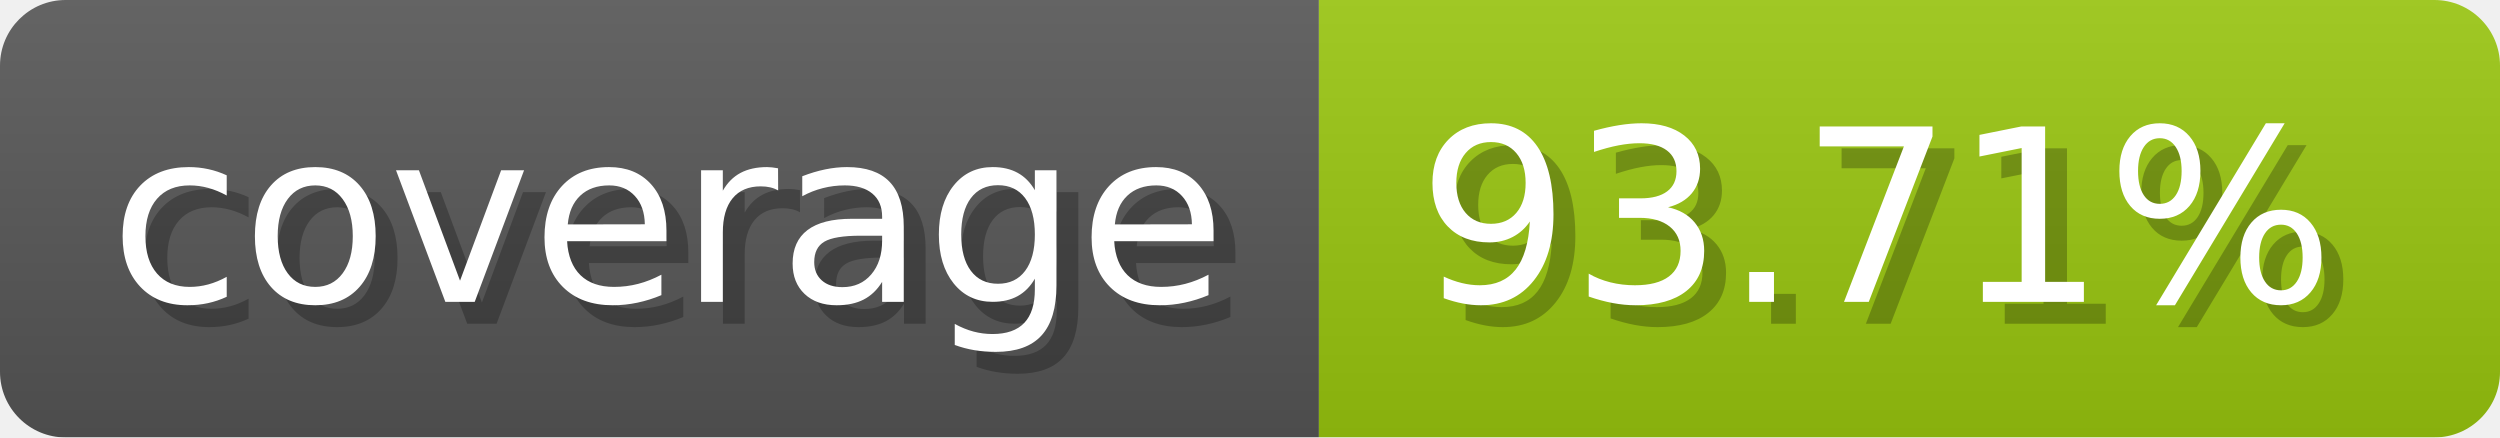
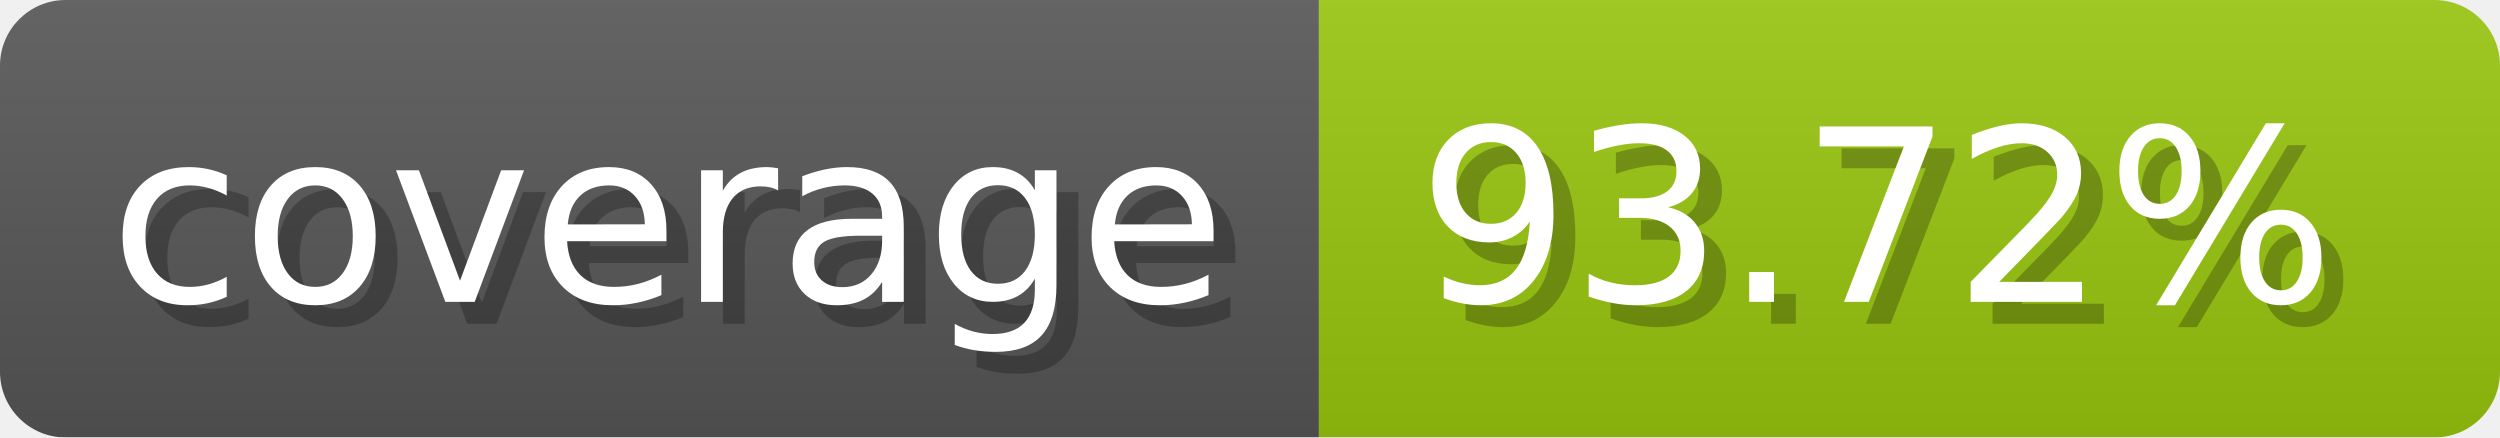
- <svg xmlns="http://www.w3.org/2000/svg" width="114.3" height="20" viewBox="0 0 1143 200" role="img" aria-label="coverage: 93.71%">
-   <linearGradient id="EgmvQ" x2="0" y2="100%">
+ <svg xmlns="http://www.w3.org/2000/svg" width="114.3" height="20" viewBox="0 0 1143 200" role="img" aria-label="coverage: 93.72%">
+   <linearGradient id="aqcjg" x2="0" y2="100%">
    <stop offset="0" stop-opacity=".1" stop-color="#EEE" />
    <stop offset="1" stop-opacity=".1" />
  </linearGradient>
-   <mask id="uHMvJ">
+   <mask id="TyrGJ">
    <rect width="1143" height="200" rx="30" fill="#FFF" />
  </mask>
-   <g mask="url(#uHMvJ)">
+   <g mask="url(#TyrGJ)">
    <rect width="603" height="200" fill="#555" />
    <rect width="540" height="200" fill="#97c40f" x="603" />
-     <rect width="1143" height="200" fill="url(#EgmvQ)" />
+     <rect width="1143" height="200" fill="url(#aqcjg)" />
  </g>
  <g aria-hidden="true" fill="#fff" text-anchor="start" font-family="Verdana,DejaVu Sans,sans-serif" font-size="110">
    <text x="60" y="148" textLength="503" fill="#000" opacity="0.25">coverage</text>
    <text x="50" y="138" textLength="503">coverage</text>
-     <text x="658" y="148" textLength="440" fill="#000" opacity="0.25">93.71%</text>
-     <text x="648" y="138" textLength="440">93.71%</text>
+     <text x="658" y="148" textLength="440" fill="#000" opacity="0.25">93.72%</text>
+     <text x="648" y="138" textLength="440">93.72%</text>
  </g>
</svg>
